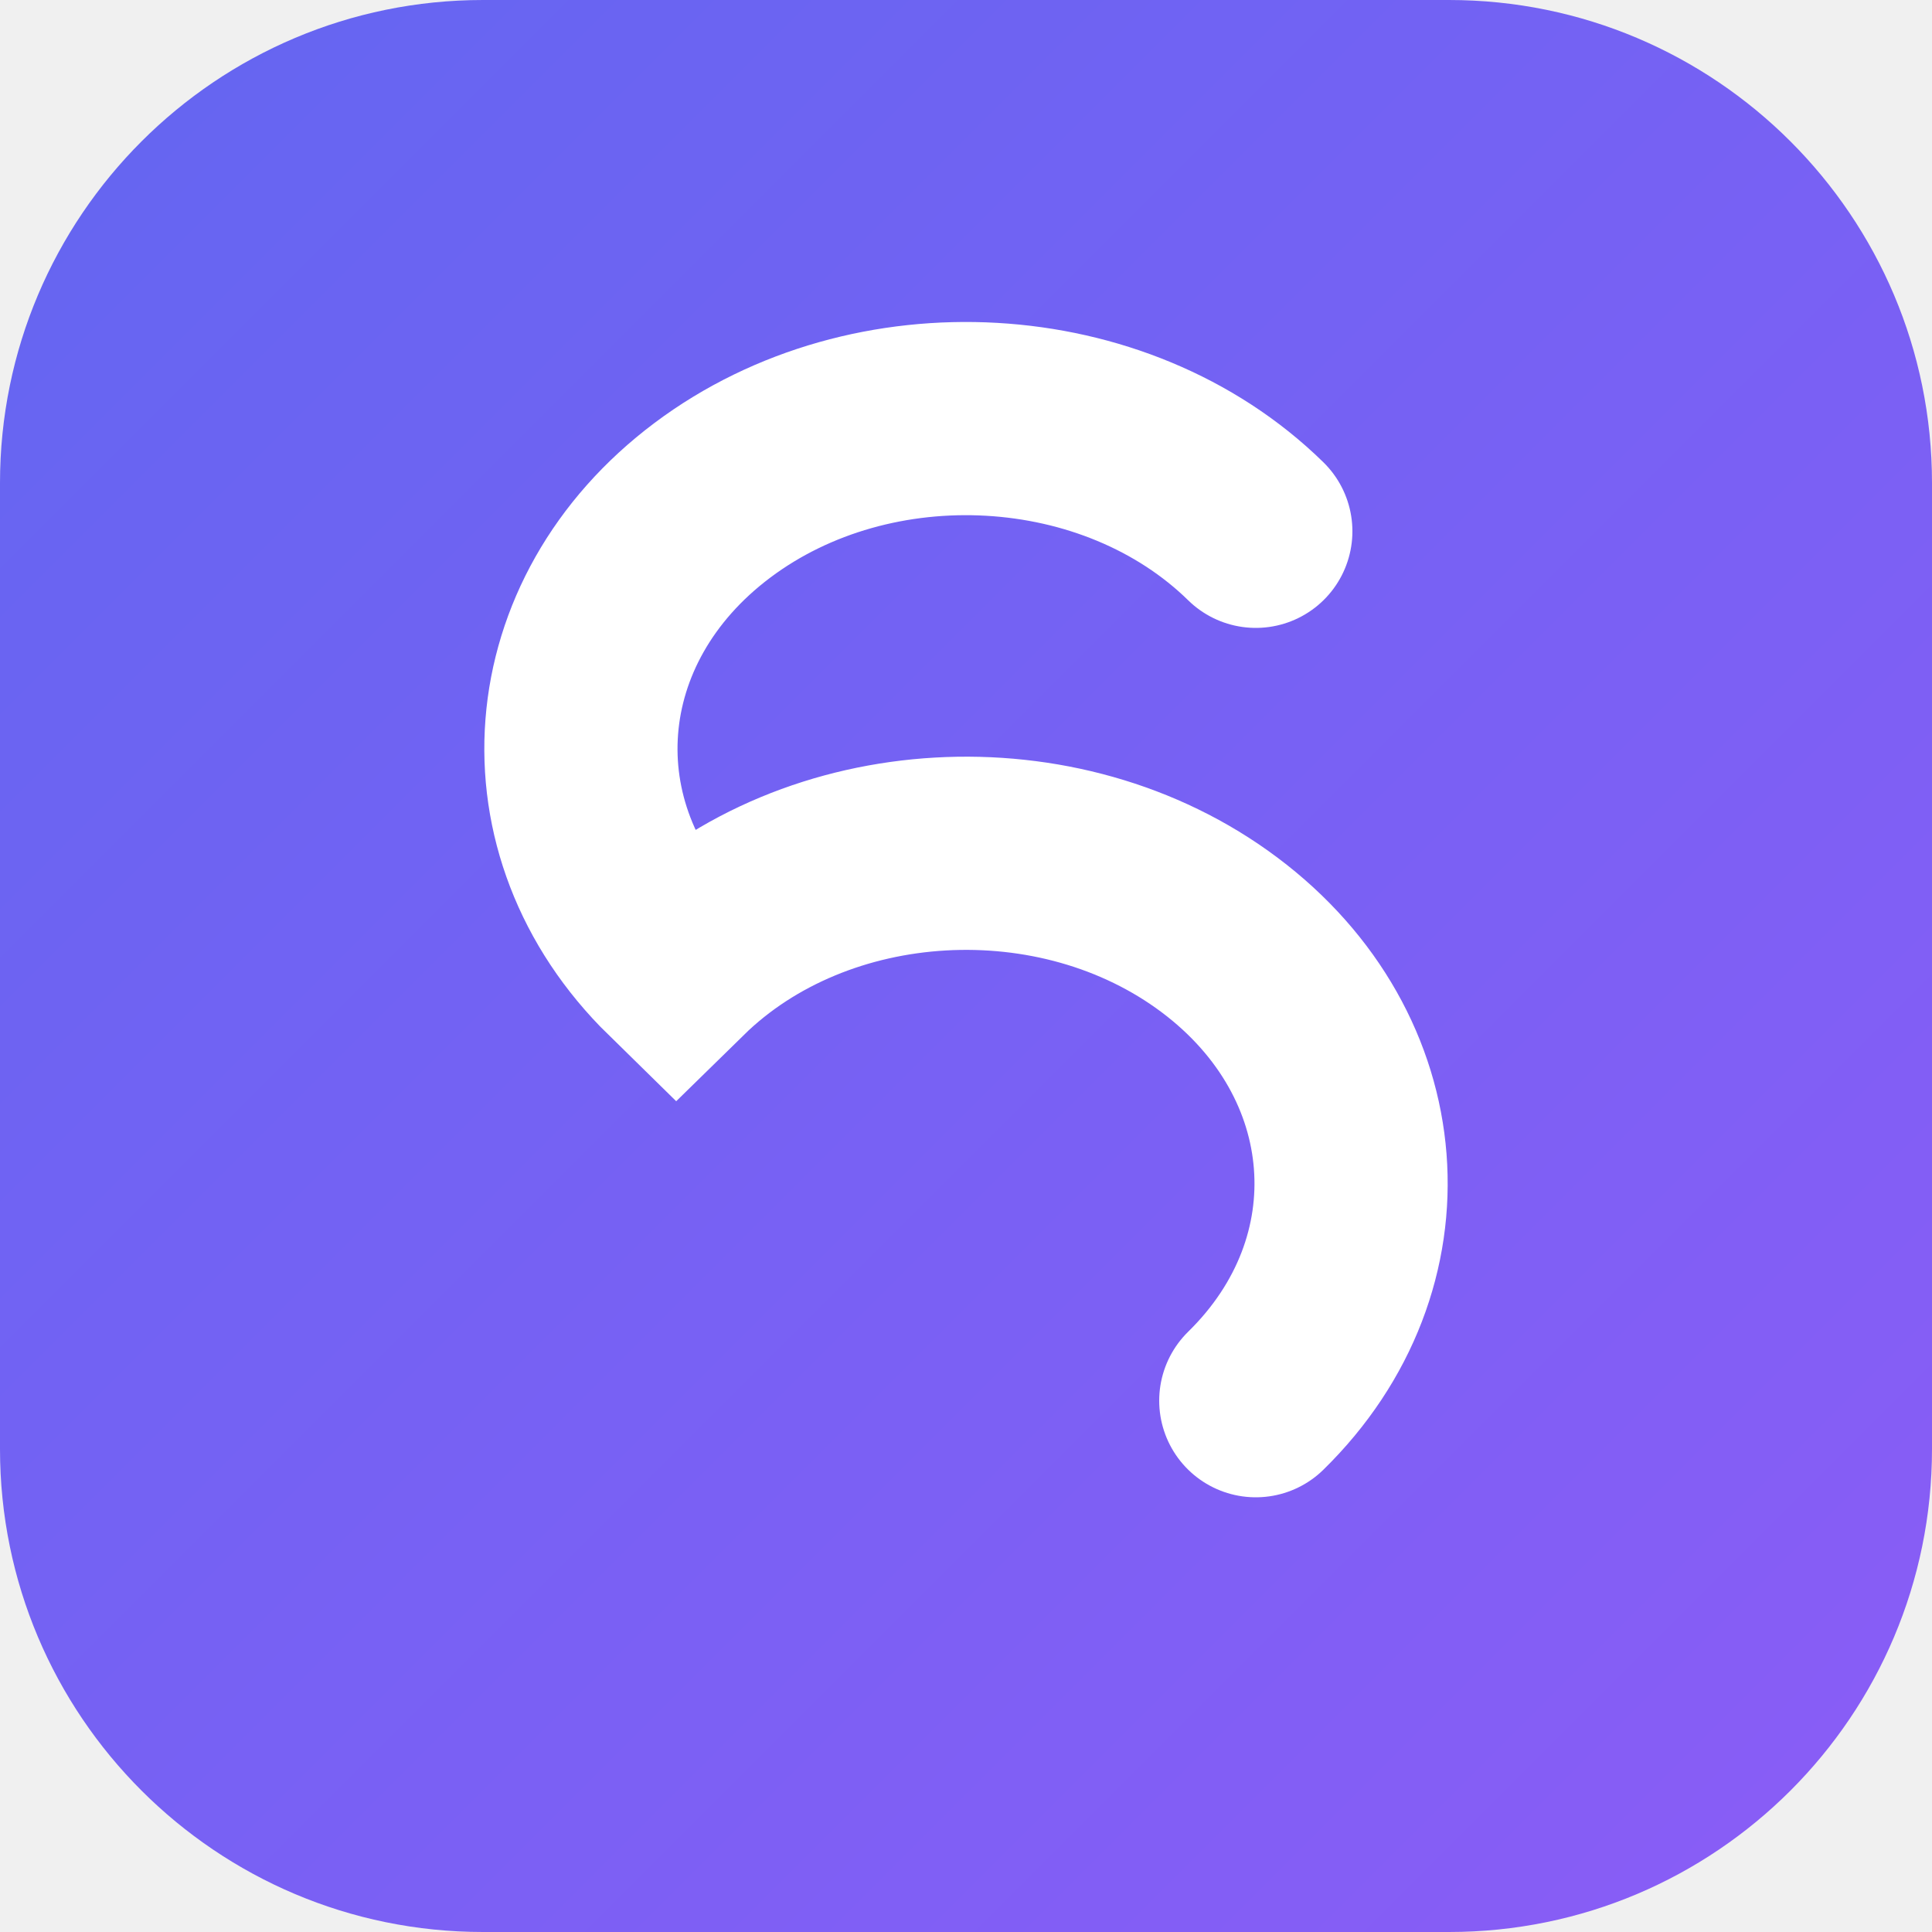
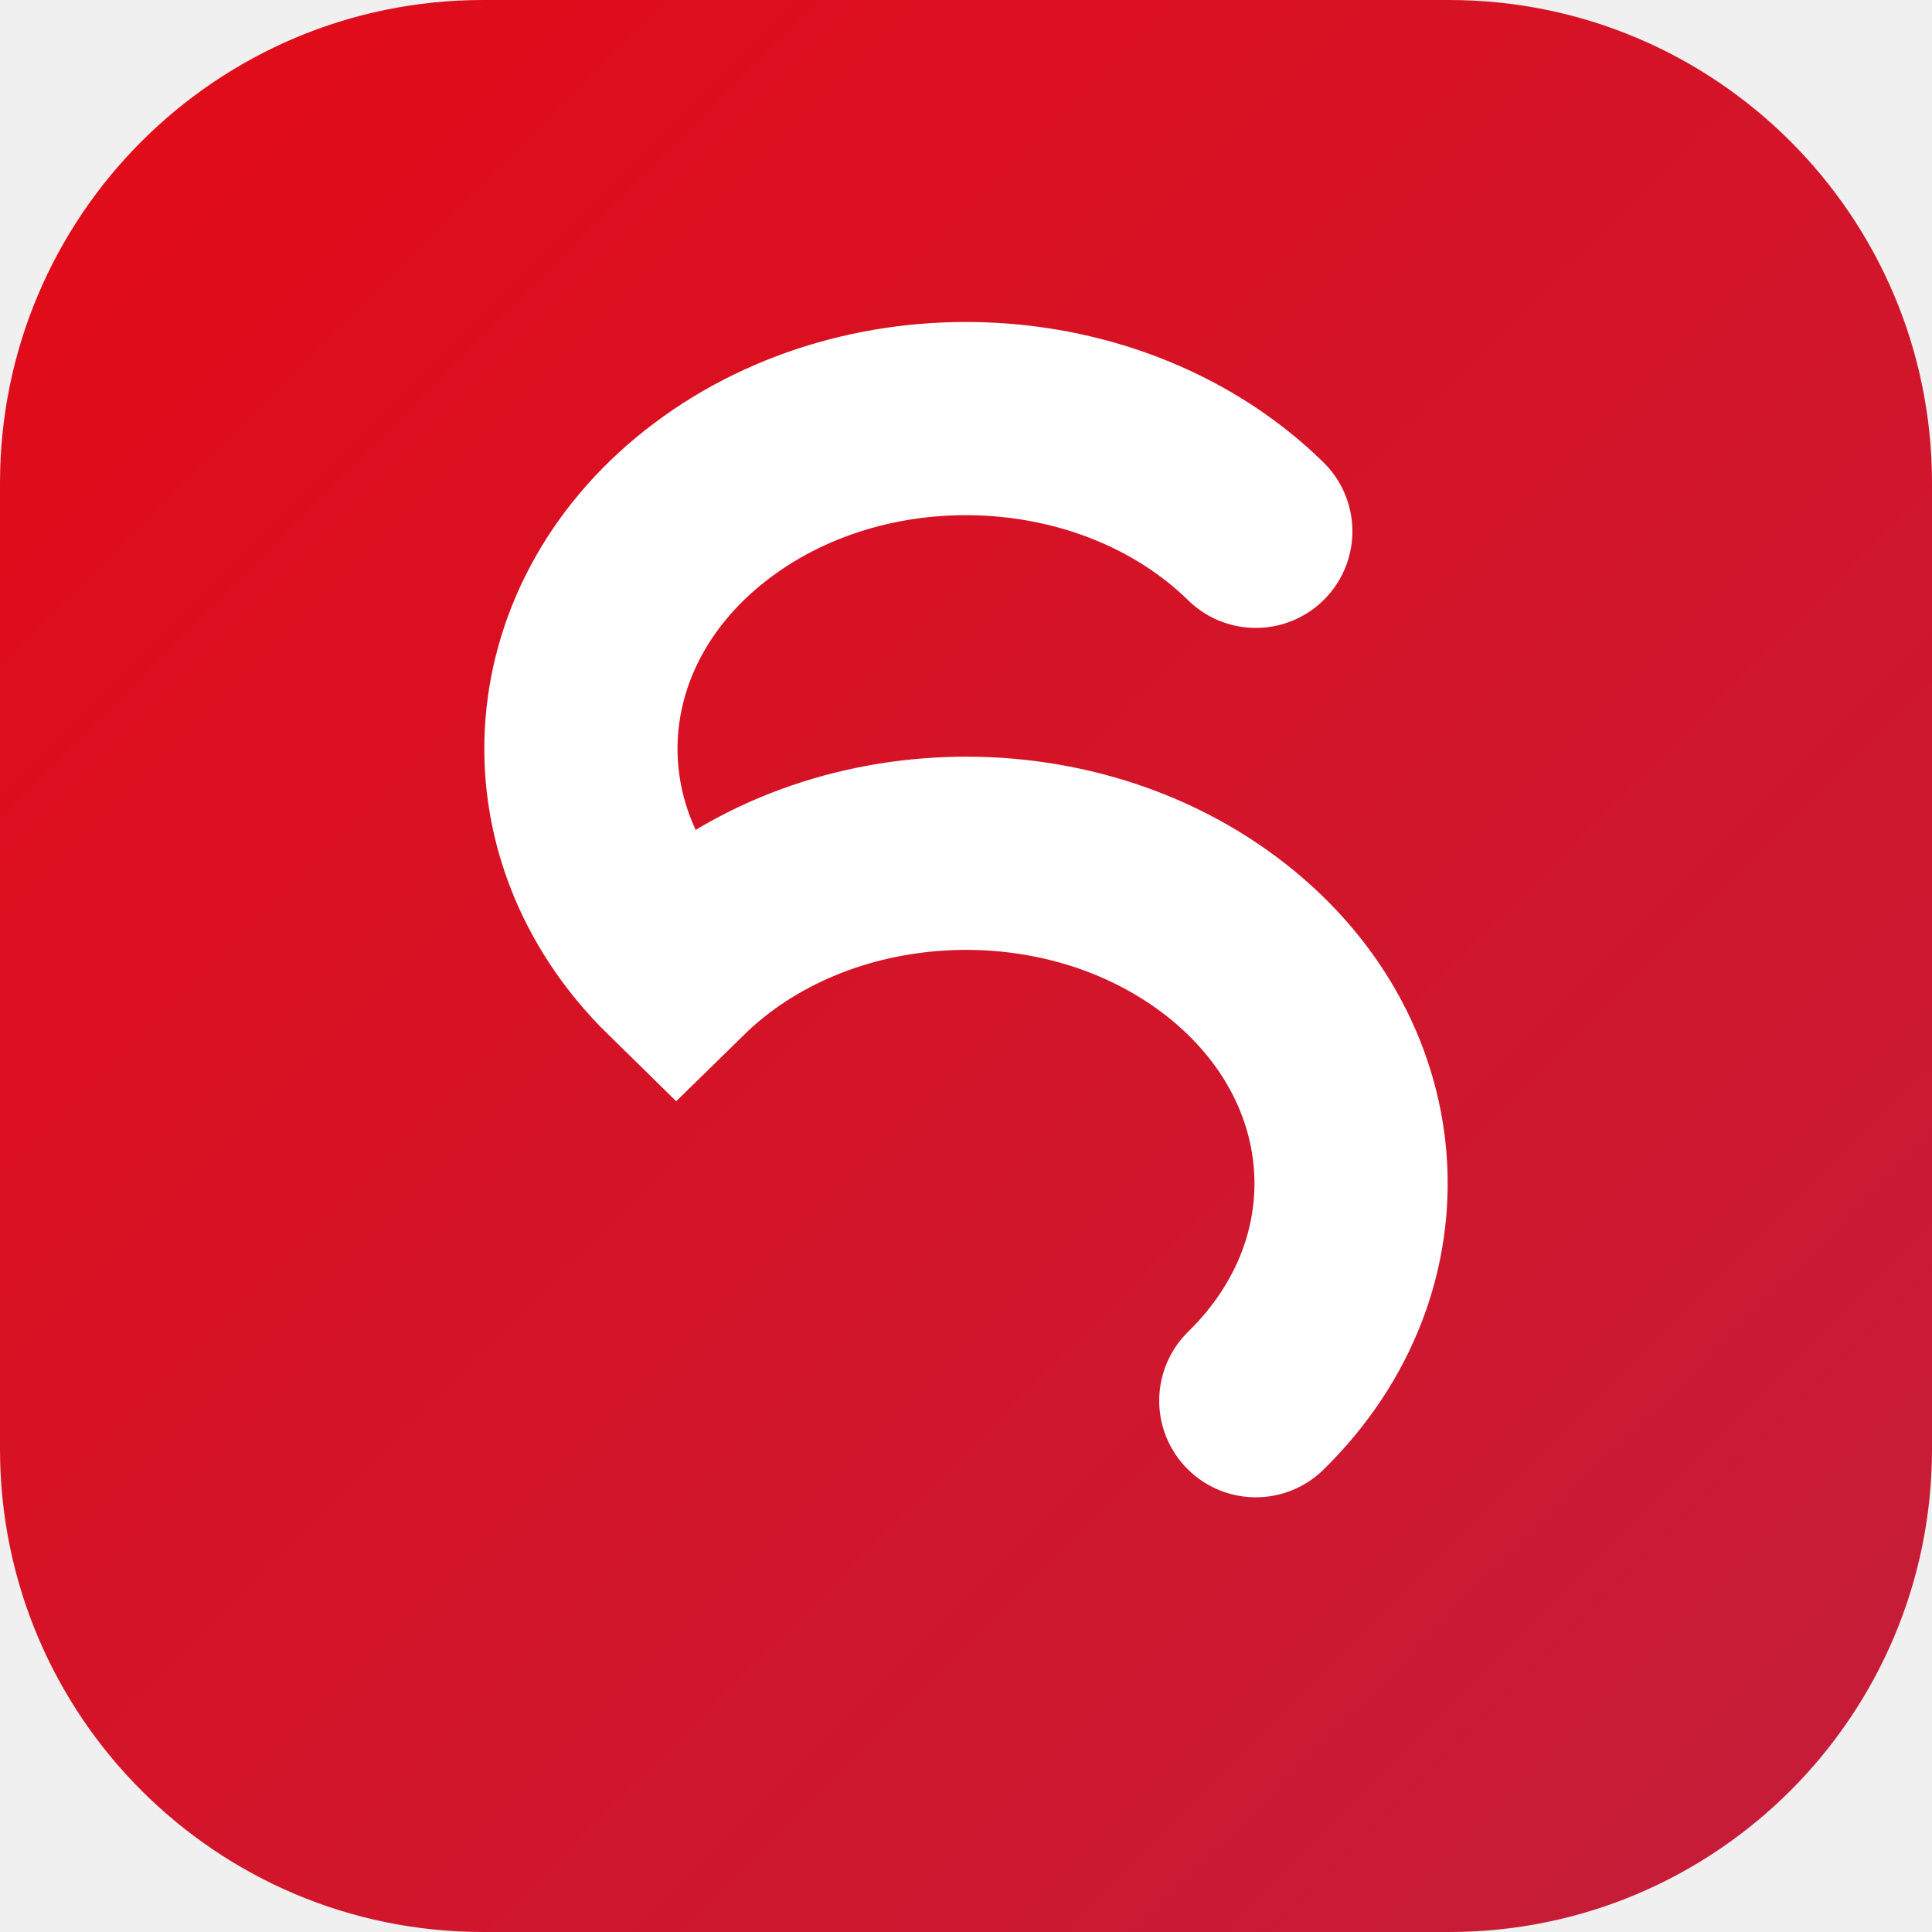
<svg xmlns="http://www.w3.org/2000/svg" viewBox="0 0 40 40" fill="none">
  <defs>
    <linearGradient id="g" x1="0%" y1="0%" x2="100%" y2="100%">
-       <stop offset="0%" stop-color="#6366f1" />
-       <stop offset="100%" stop-color="#8b5cf6" />
+       <stop offset="0%" stop-color="#E30A17" />
+       <stop offset="100%" stop-color="#C41E3A" />
    </linearGradient>
  </defs>
  <rect width="40" height="40" rx="10" fill="url(#g)" />
  <path d="M26 11 A 7 6 0 0 0 14 20 A 7 6 0 0 1 26 29" stroke="white" stroke-width="4" stroke-linecap="round" fill="none" />
</svg>
